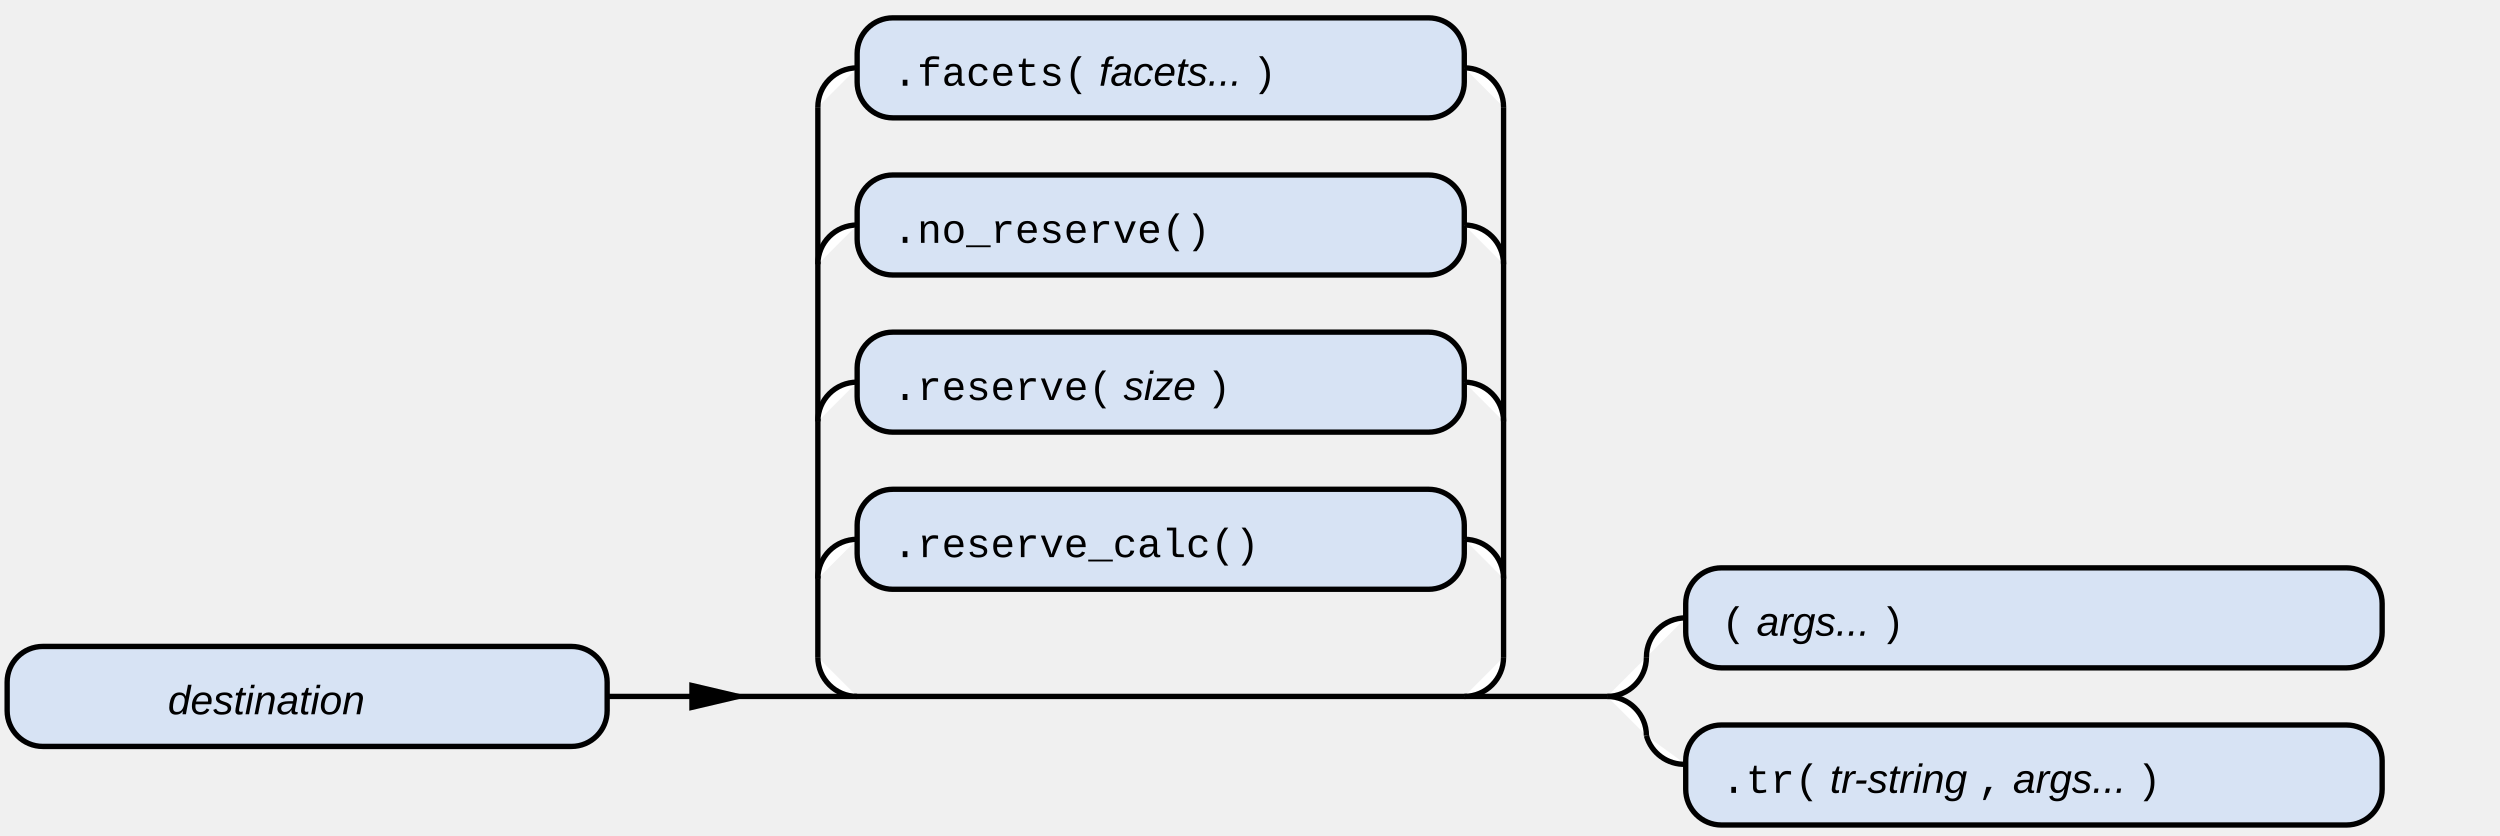
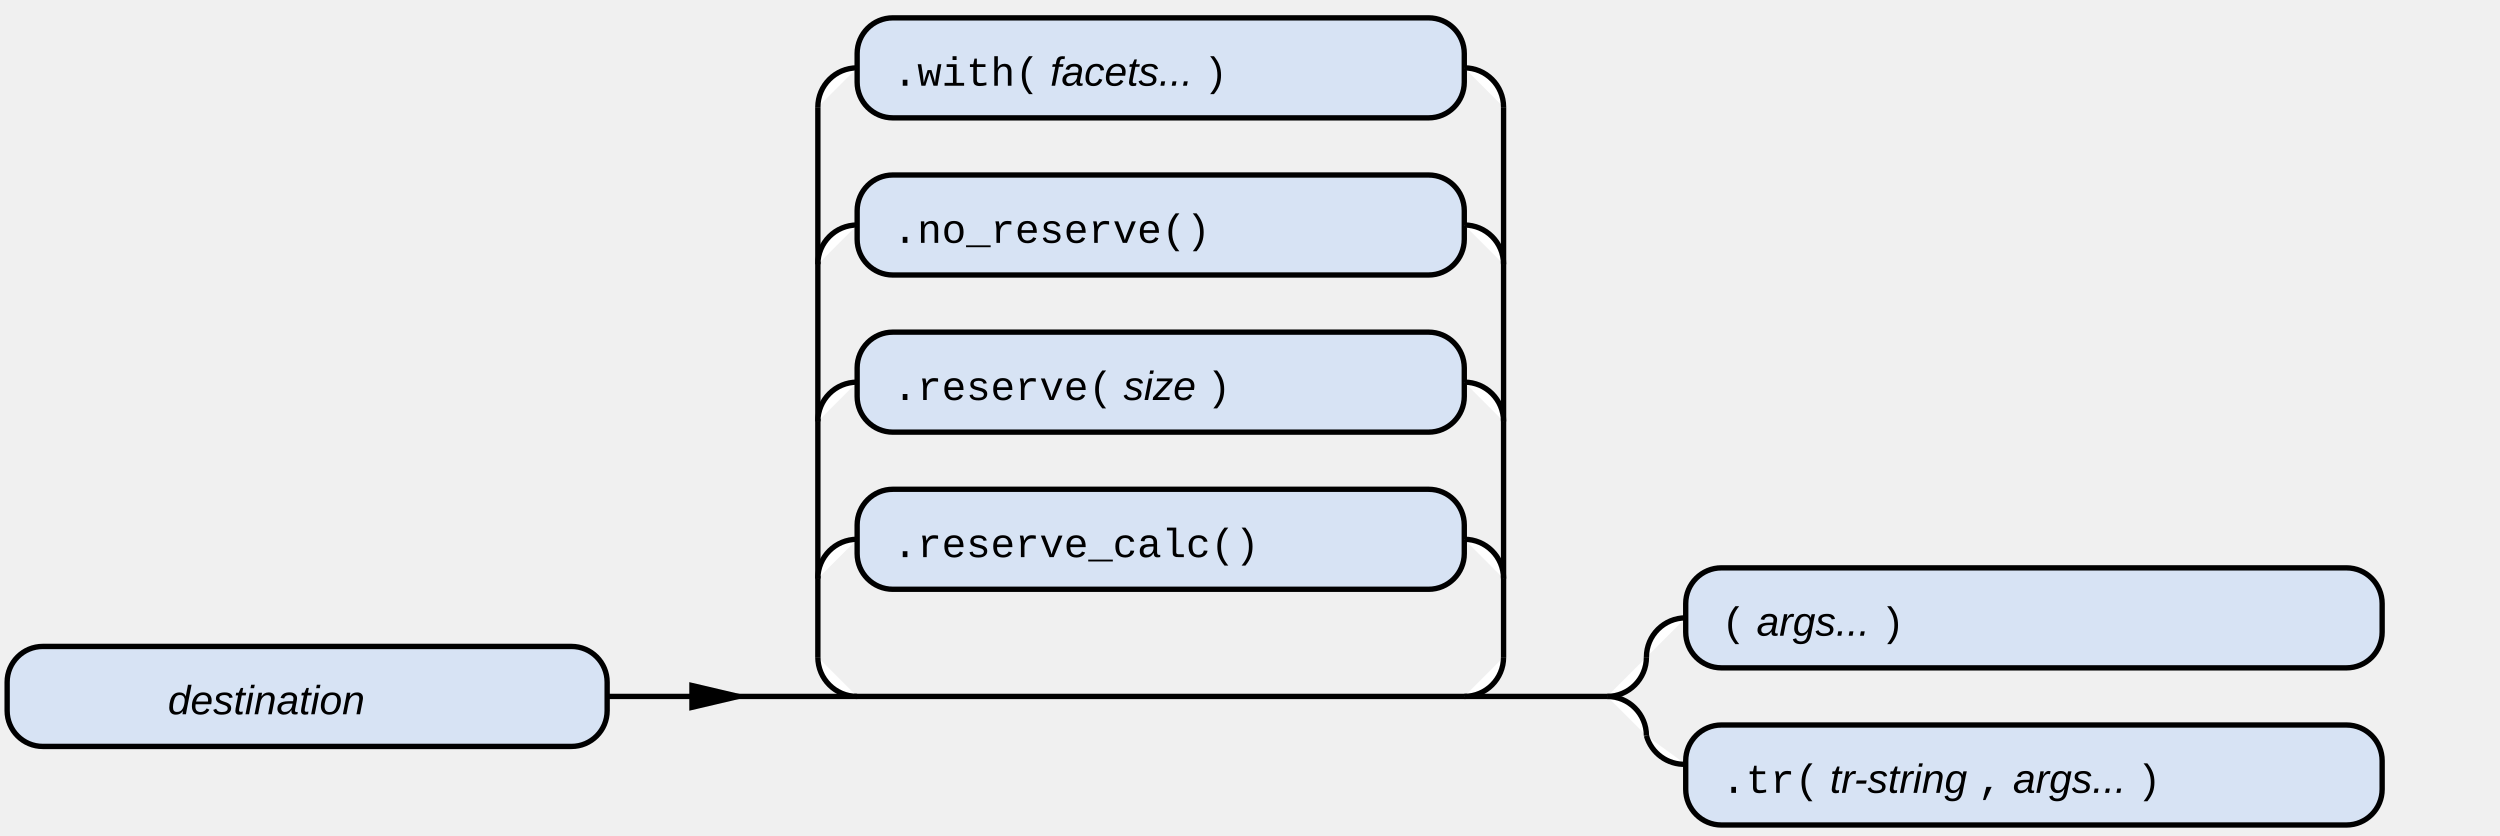
<svg xmlns="http://www.w3.org/2000/svg" width="700px" height="234px">
  <style>
    /*  */
    .code {
    font-style:normal;
    font-family:"Courier New";
    font-size:95%;
    }
    .repl {
    font-style:italic;
    font-family:Arial;
    font-size:95%;
    }
    rect{
    fill:#d7e3f4;
    stroke:black;
    stroke-width:1.5;
    }
    path{
    stroke:black;
    stroke-width:1.5;
    fill:white;
    }
    path.arrow{
    fill:black;
    stroke-width:0;
    }
    a:hover {
    outline: dotted 1px blue;
    /*stroke:blue;*/
    }
    /*  */
  </style>
  <a href="quick_reference.html#facets" target="_parent">
    <rect width="170" height="28" rx="10" ry="10" x="240" y="5" />
    <text x="250" y="24">
-       <tspan class="code">.facets(</tspan>
+       <tspan class="code">.with(</tspan>
      <tspan class="repl">facets...</tspan>
      <tspan class="code">)</tspan>
    </text>
  </a>
  <a href="quick_reference.html#reserve" target="_parent">
    <rect width="170" height="28" rx="10" ry="10" x="240" y="49" />
    <text x="250" y="68">
      <tspan class="code">.no_reserve()</tspan>
    </text>
  </a>
  <a href="quick_reference.html#reserve" target="_parent">
    <rect width="170" height="28" rx="10" ry="10" x="240" y="93" />
    <text x="250" y="112">
      <tspan class="code">.reserve(</tspan>
      <tspan class="repl">size</tspan>
      <tspan class="code">)</tspan>
    </text>
  </a>
  <a href="quick_reference.html#reserve" target="_parent">
    <rect width="170" height="28" rx="10" ry="10" x="240" y="137" />
    <text x="250" y="156" class="code">.reserve_calc()</text>
  </a>
  <a href="quick_reference.html#destinations" target="_parent">
    <rect width="168" height="28" rx="10" ry="10" x="2" y="181" />
    <text x="47" y="200" class="repl">destination</text>
  </a>
  <path d="M170 195 H450" />
  <path d="M229 30 V184" />
  <path d="M421 30 V184" />
  <path d="M240 19 A11 11 0 0 0 229 30" />
  <path d="M410 19 A11 11 0 0 1 421 30" />
  <path d="M240 63 A11 11 0 0 0 229 74" />
  <path d="M410 63 A11 11 0 0 1 421 74" />
  <path d="M240 107 A11 11 0 0 0 229 118" />
  <path d="M410 107 A11 11 0 0 1 421 118" />
  <path d="M240 151 A11 11 0 0 0 229 162" />
  <path d="M410 151 A11 11 0 0 1 421 162" />
  <path d="M240 195 A11 11 0 0 1 229 184" />
  <path d="M410 195 A11 11 0 0 0 421 184" />
  <path d="M450 195 A11 11 0 0 0 461 184" />
  <path d="M461 184 A11 11 0 0 1 472 173" />
  <path d="M450 195 A11 11 0 0 1 461 206" />
  <path d="M461 206 A11 11 0 0 0 472 214" />
  <a href="quick_reference.html#input_types" target="_parent">
    <rect width="195" height="28" rx="10" ry="10" x="472" y="159" />
    <text x="482" y="178">
      <tspan class="code">(</tspan>
      <tspan class="repl">args...</tspan>
      <tspan class="code">)</tspan>
    </text>
  </a>
  <a href="quick_reference.html#tr_string" target="_parent">
    <rect width="195" height="28" rx="10" ry="10" x="472" y="203" />
    <text x="482" y="222">
      <tspan class="code">.tr(</tspan>
      <tspan class="repl">tr-string</tspan>
      <tspan class="code">,</tspan>
      <tspan class="repl">args...</tspan>
      <tspan class="code">)</tspan>
    </text>
  </a>
  <path class="arrow" d="M210 195 l -17 -4 v 8" />
</svg>
